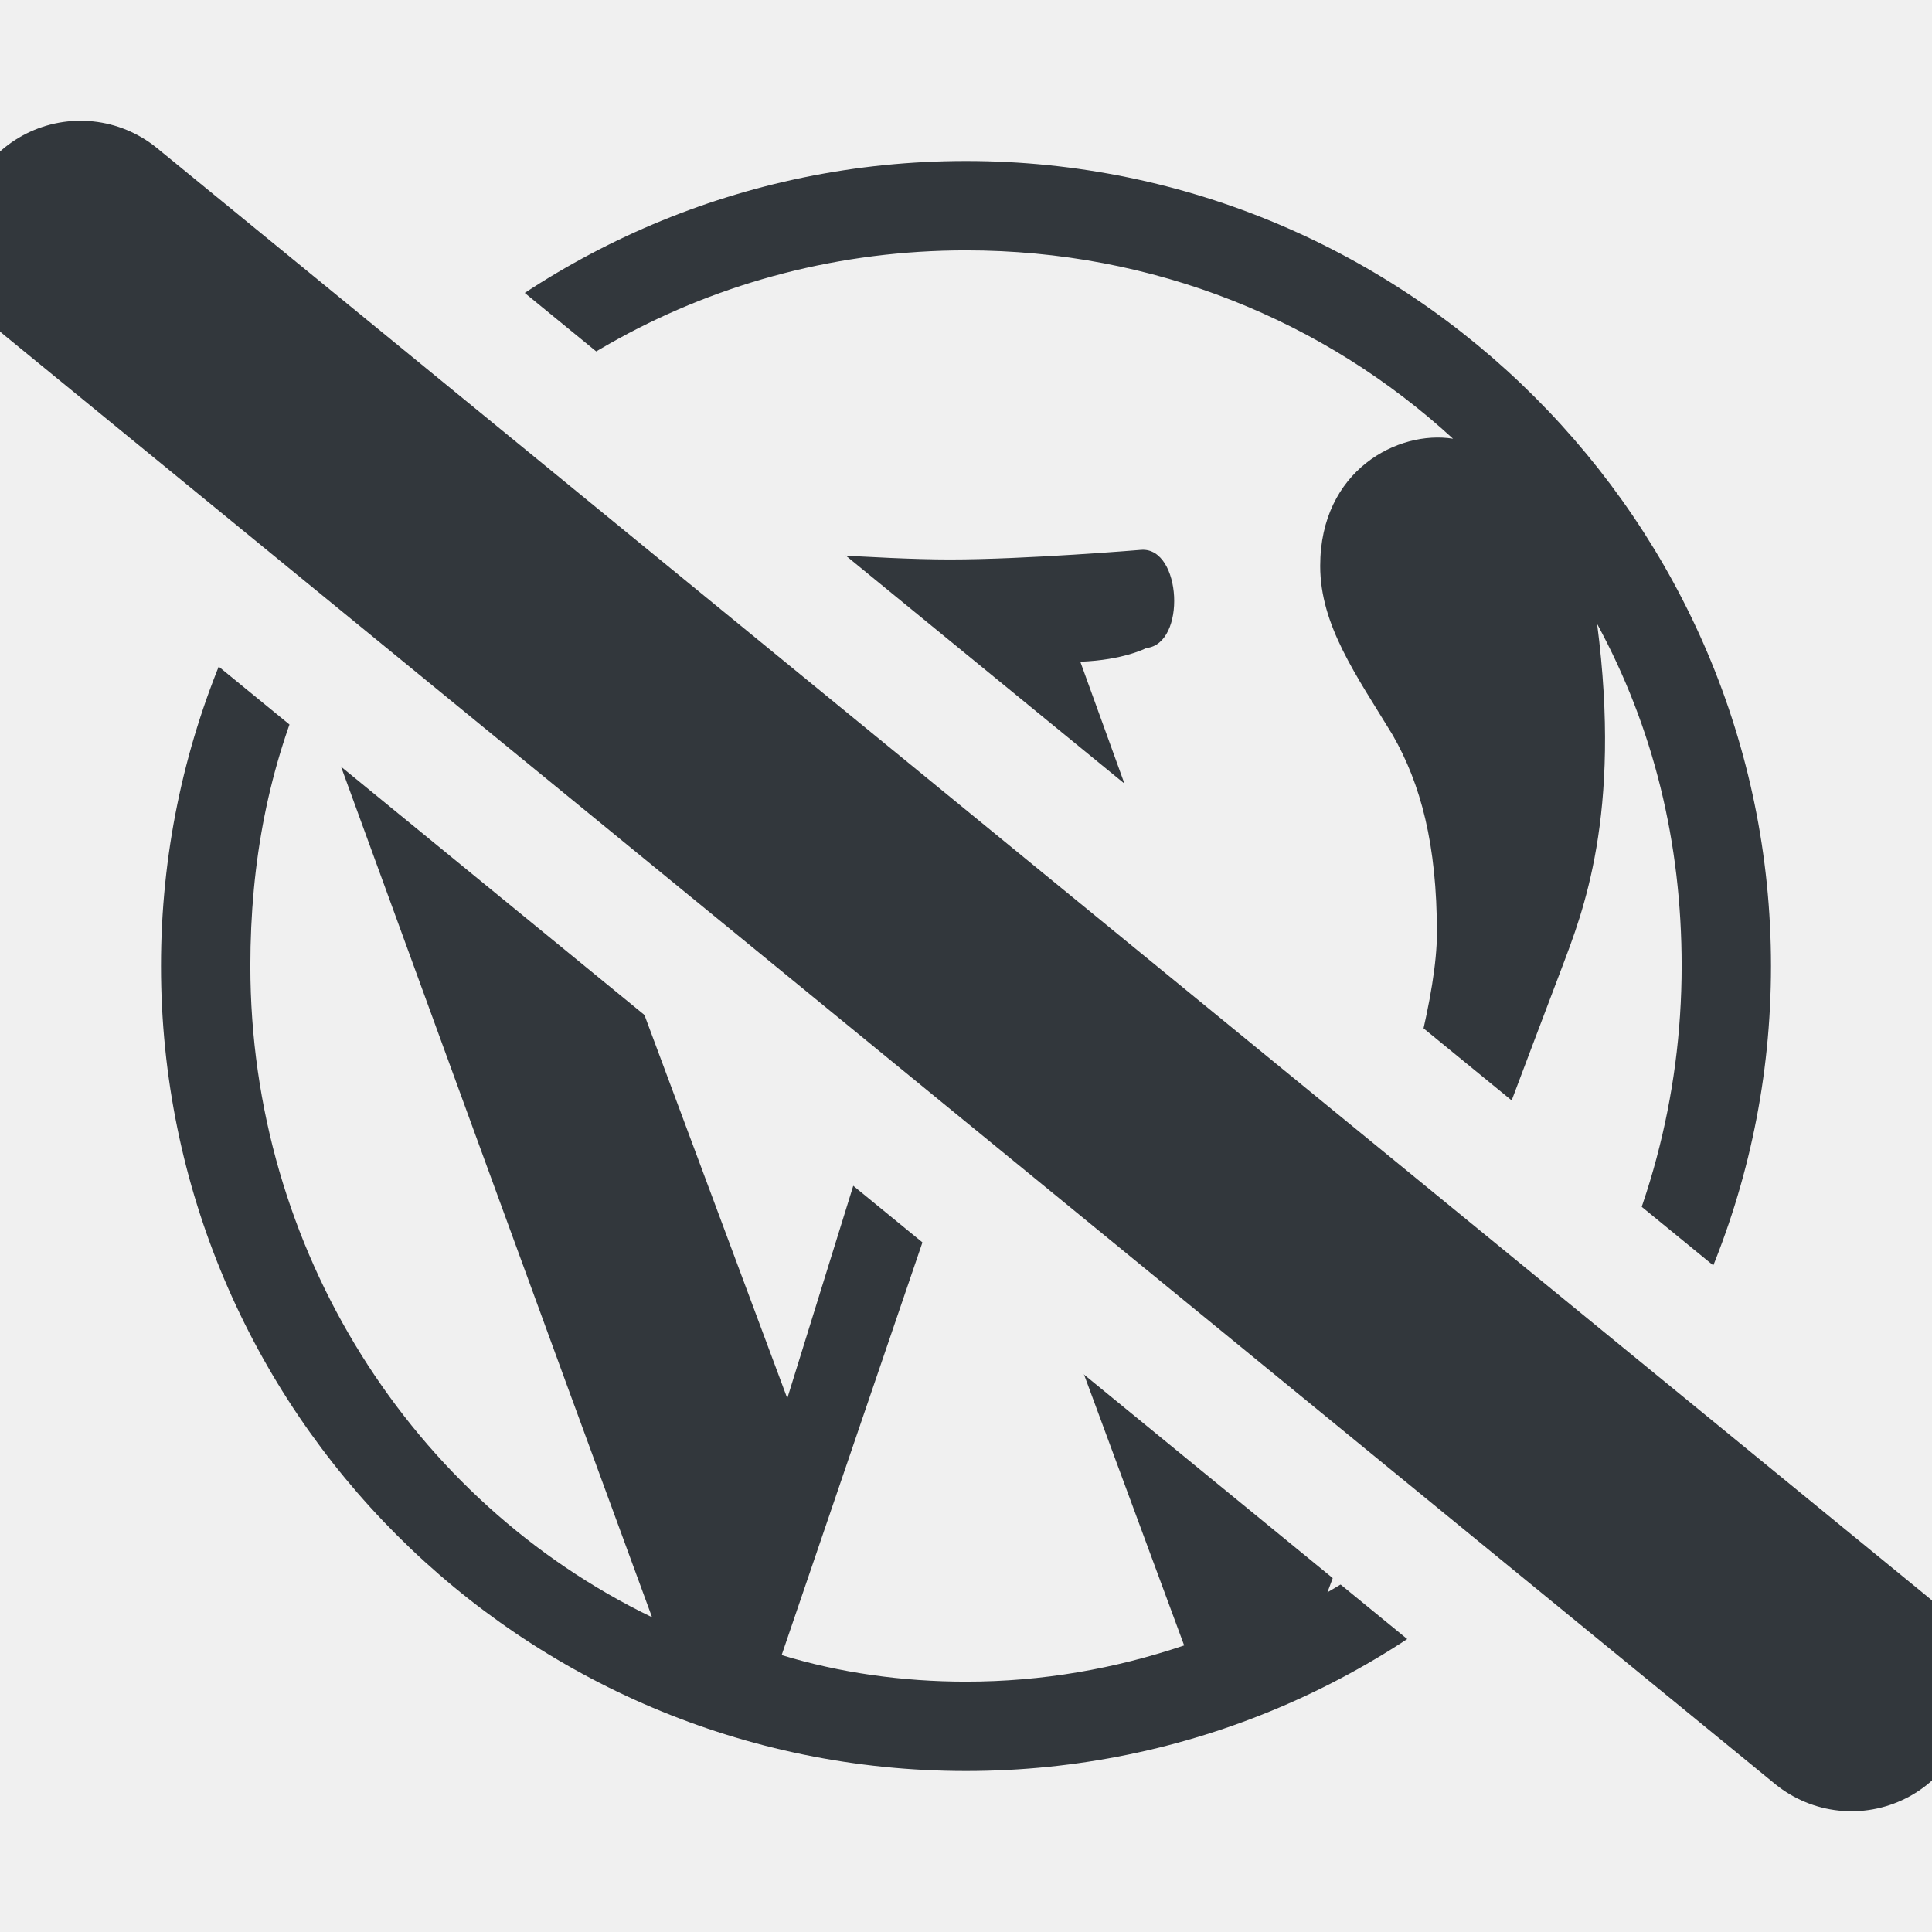
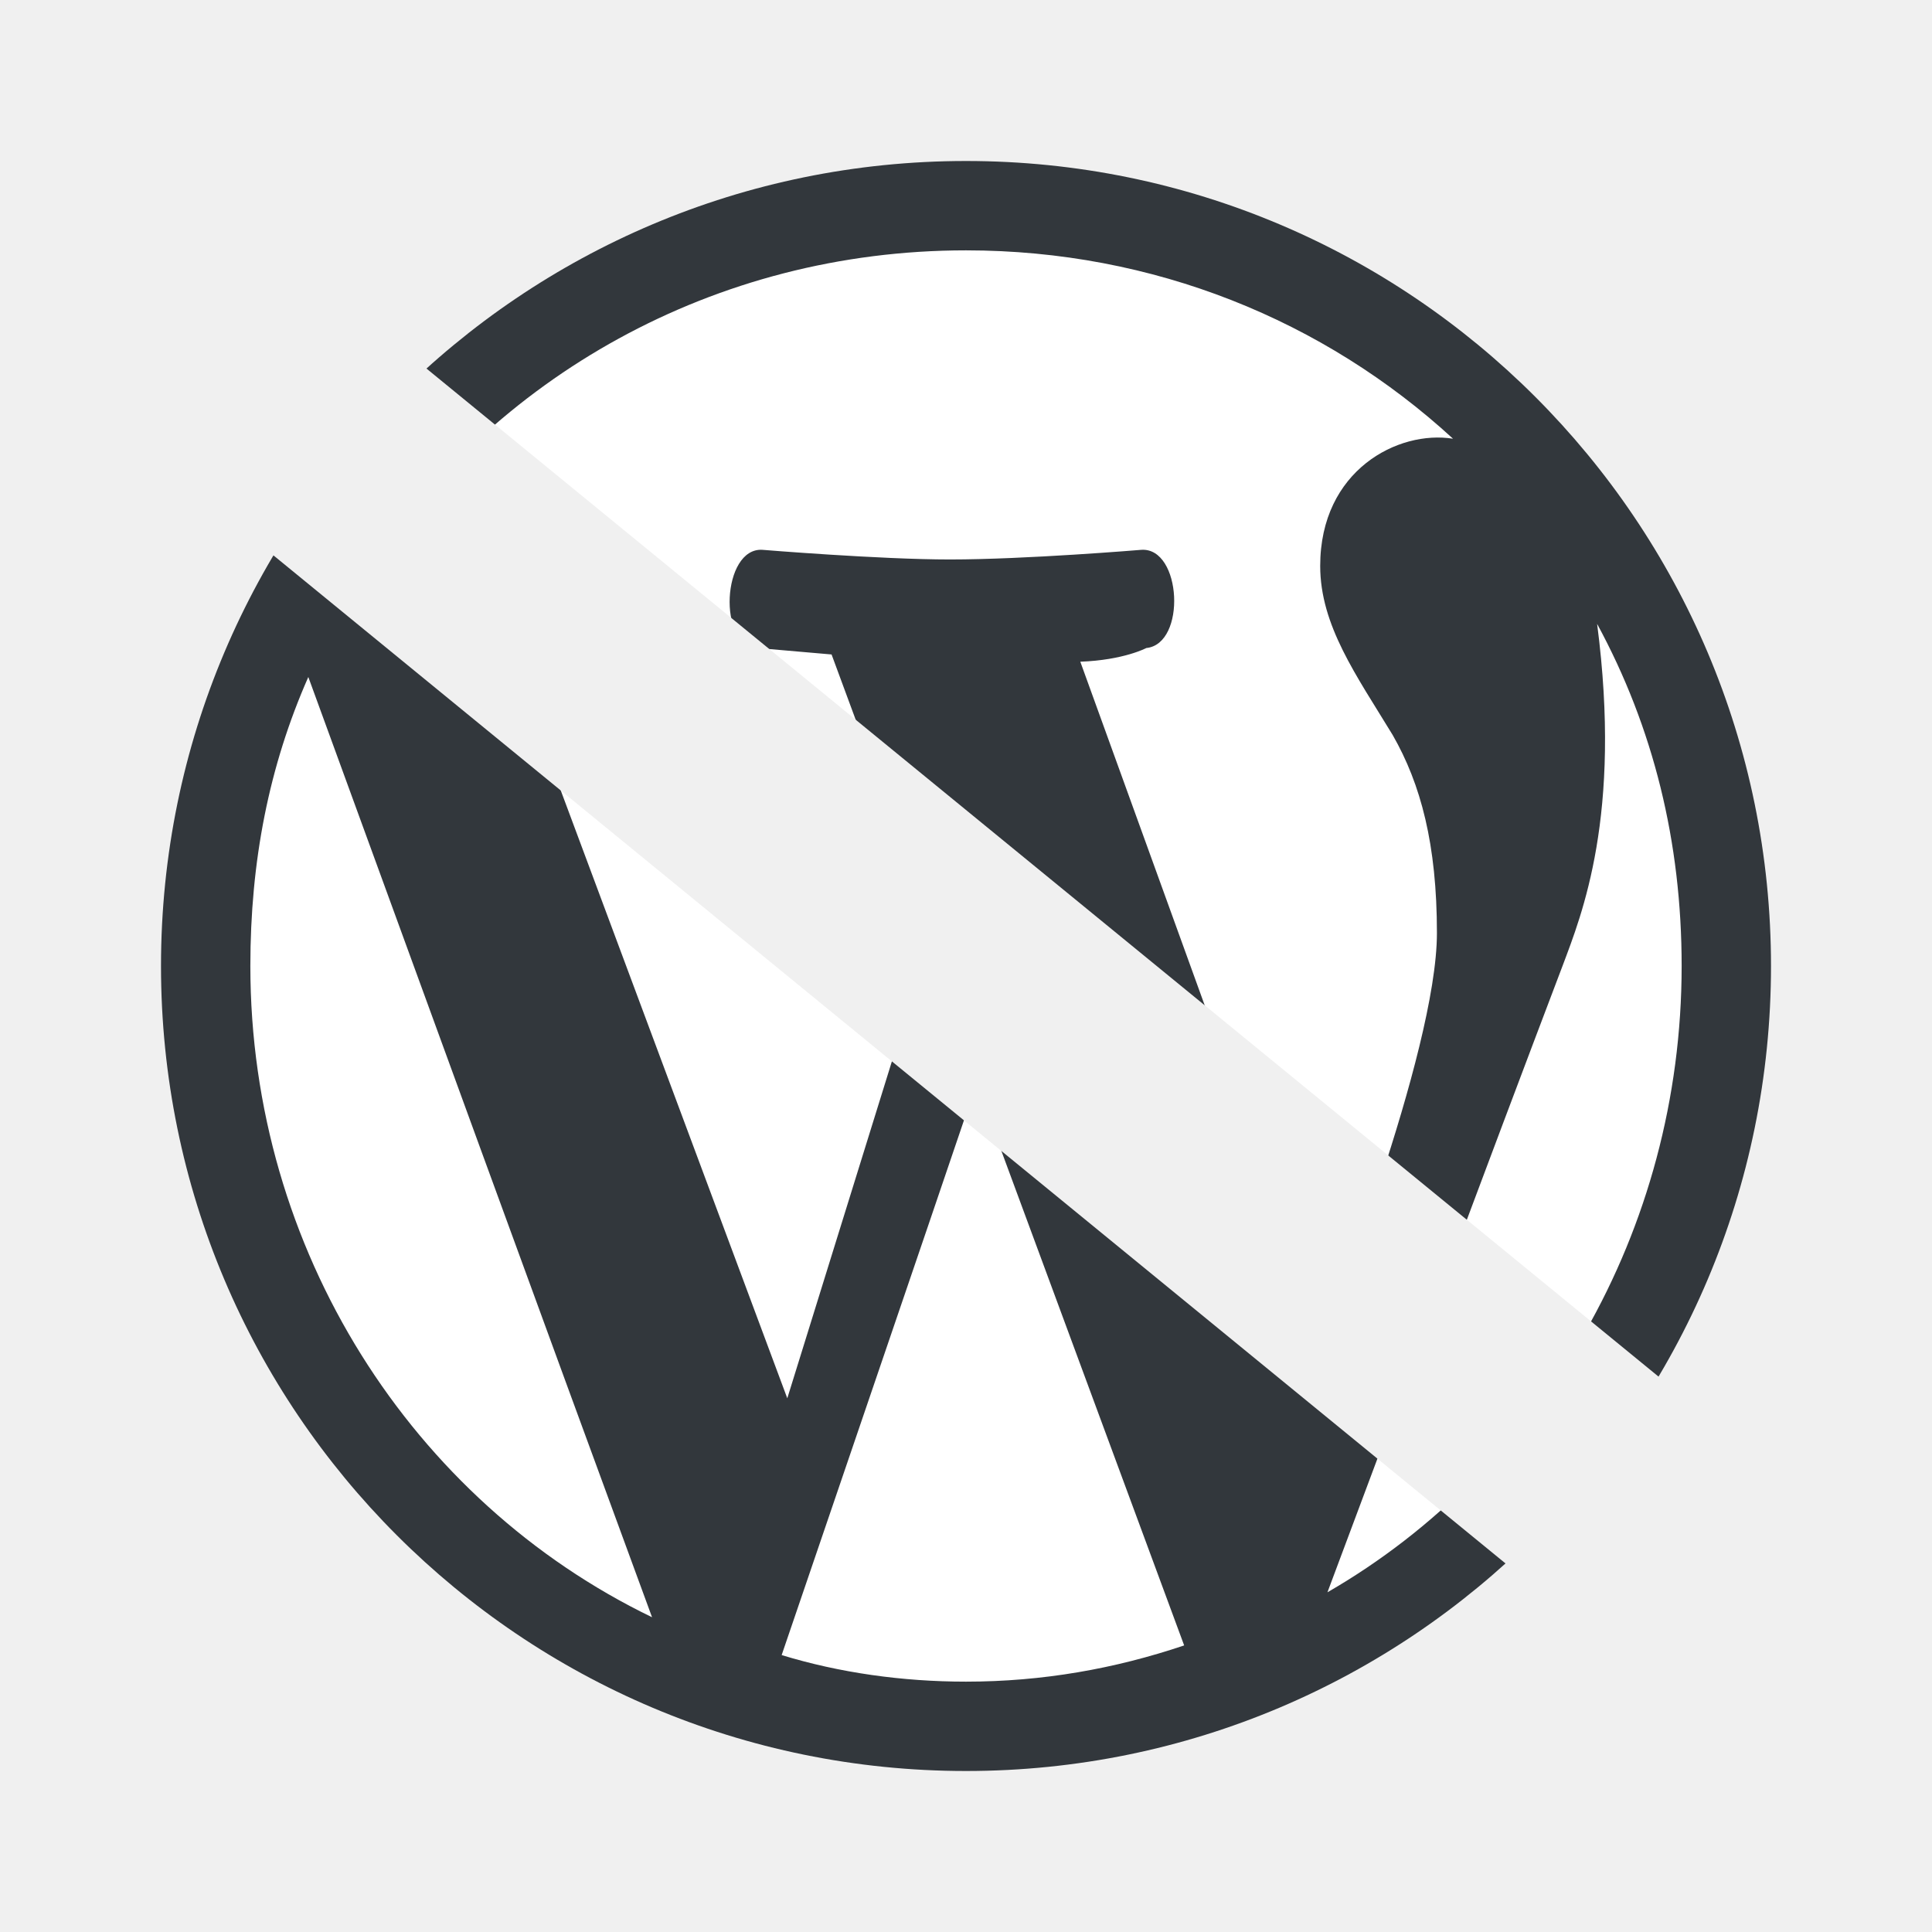
<svg xmlns="http://www.w3.org/2000/svg" viewBox="-2 -2 24 24">
  <defs>
    <mask id="slashCut">
      <rect x="-2" y="-2" width="24" height="24" fill="white" />
-       <line x1="-1" y1="1" x2="21" y2="19" stroke="black" stroke-width="6" stroke-linecap="round" />
+       <line x1="-1" y1="1" x2="21" y2="19" stroke="black" stroke-width="3" stroke-linecap="round" />
    </mask>
  </defs>
-   <path fill="#32373c" mask="url(#slashCut)" d="M20 10c0-5.51-4.49-10-10-10C4.48 0 0 4.49 0 10c0 5.52 4.48 10 10 10 5.51 0 10-4.48 10-10zM7.78 15.37L4.37 6.22c.55-.02 1.17-.08 1.17-.08.5-.06.44-1.13-.06-1.11 0 0-1.45.11-2.37.11-.18 0-.37 0-.58-.01C4.12 2.69 6.87 1.11 10 1.11c2.33 0 4.45.87 6.05 2.34-.68-.11-1.65.39-1.65 1.58 0 .74.45 1.36.9 2.1.35.61.55 1.36.55 2.46 0 1.49-1.4 5-1.4 5l-3.03-8.37c.54-.02.82-.17.82-.17.5-.05.44-1.25-.06-1.22 0 0-1.44.12-2.38.12-.87 0-2.33-.12-2.33-.12-.5-.03-.56 1.2-.06 1.22l.92.08 1.26 3.41zM17.41 10c.24-.64.74-1.87.43-4.25.7 1.29 1.05 2.71 1.05 4.25 0 3.29-1.73 6.24-4.4 7.78.97-2.59 1.94-5.2 2.92-7.78zM6.1 18.09C3.12 16.65 1.11 13.53 1.11 10c0-1.3.23-2.48.72-3.59C3.25 10.3 4.67 14.2 6.1 18.09zm4.03-6.63l2.58 6.98c-.86.29-1.76.45-2.71.45-.79 0-1.57-.11-2.29-.33.81-2.38 1.62-4.74 2.42-7.1z" />
-   <line x1="-1" y1="1" x2="21" y2="19" stroke="#32373c" stroke-width="3" stroke-linecap="round" />
+   <g mask="url(#slashCut)">
+     <circle cx="10" cy="10" r="10" fill="#32373c" />
+     <path fill="#ffffff" d="M7.78 15.37L4.37 6.22c.55-.02 1.17-.08 1.17-.08.5-.06.44-1.13-.06-1.11 0 0-1.45.11-2.37.11-.18 0-.37 0-.58-.01C4.12 2.69 6.87 1.11 10 1.11c2.33 0 4.45.87 6.05 2.34-.68-.11-1.65.39-1.65 1.58 0 .74.45 1.36.9 2.1.35.61.55 1.36.55 2.46 0 1.49-1.4 5-1.4 5l-3.03-8.37c.54-.02.82-.17.82-.17.5-.05.44-1.25-.06-1.22 0 0-1.44.12-2.38.12-.87 0-2.33-.12-2.33-.12-.5-.03-.56 1.2-.06 1.22l.92.08 1.26 3.41zM17.41 10c.24-.64.74-1.87.43-4.25.7 1.29 1.05 2.71 1.05 4.25 0 3.29-1.73 6.24-4.4 7.78.97-2.59 1.94-5.2 2.92-7.78zM6.1 18.09C3.12 16.65 1.11 13.53 1.11 10c0-1.3.23-2.48.72-3.59C3.25 10.3 4.67 14.2 6.1 18.09zm4.03-6.63l2.58 6.98c-.86.29-1.76.45-2.71.45-.79 0-1.57-.11-2.29-.33.81-2.38 1.62-4.74 2.42-7.1z" />
+   </g>
</svg>
